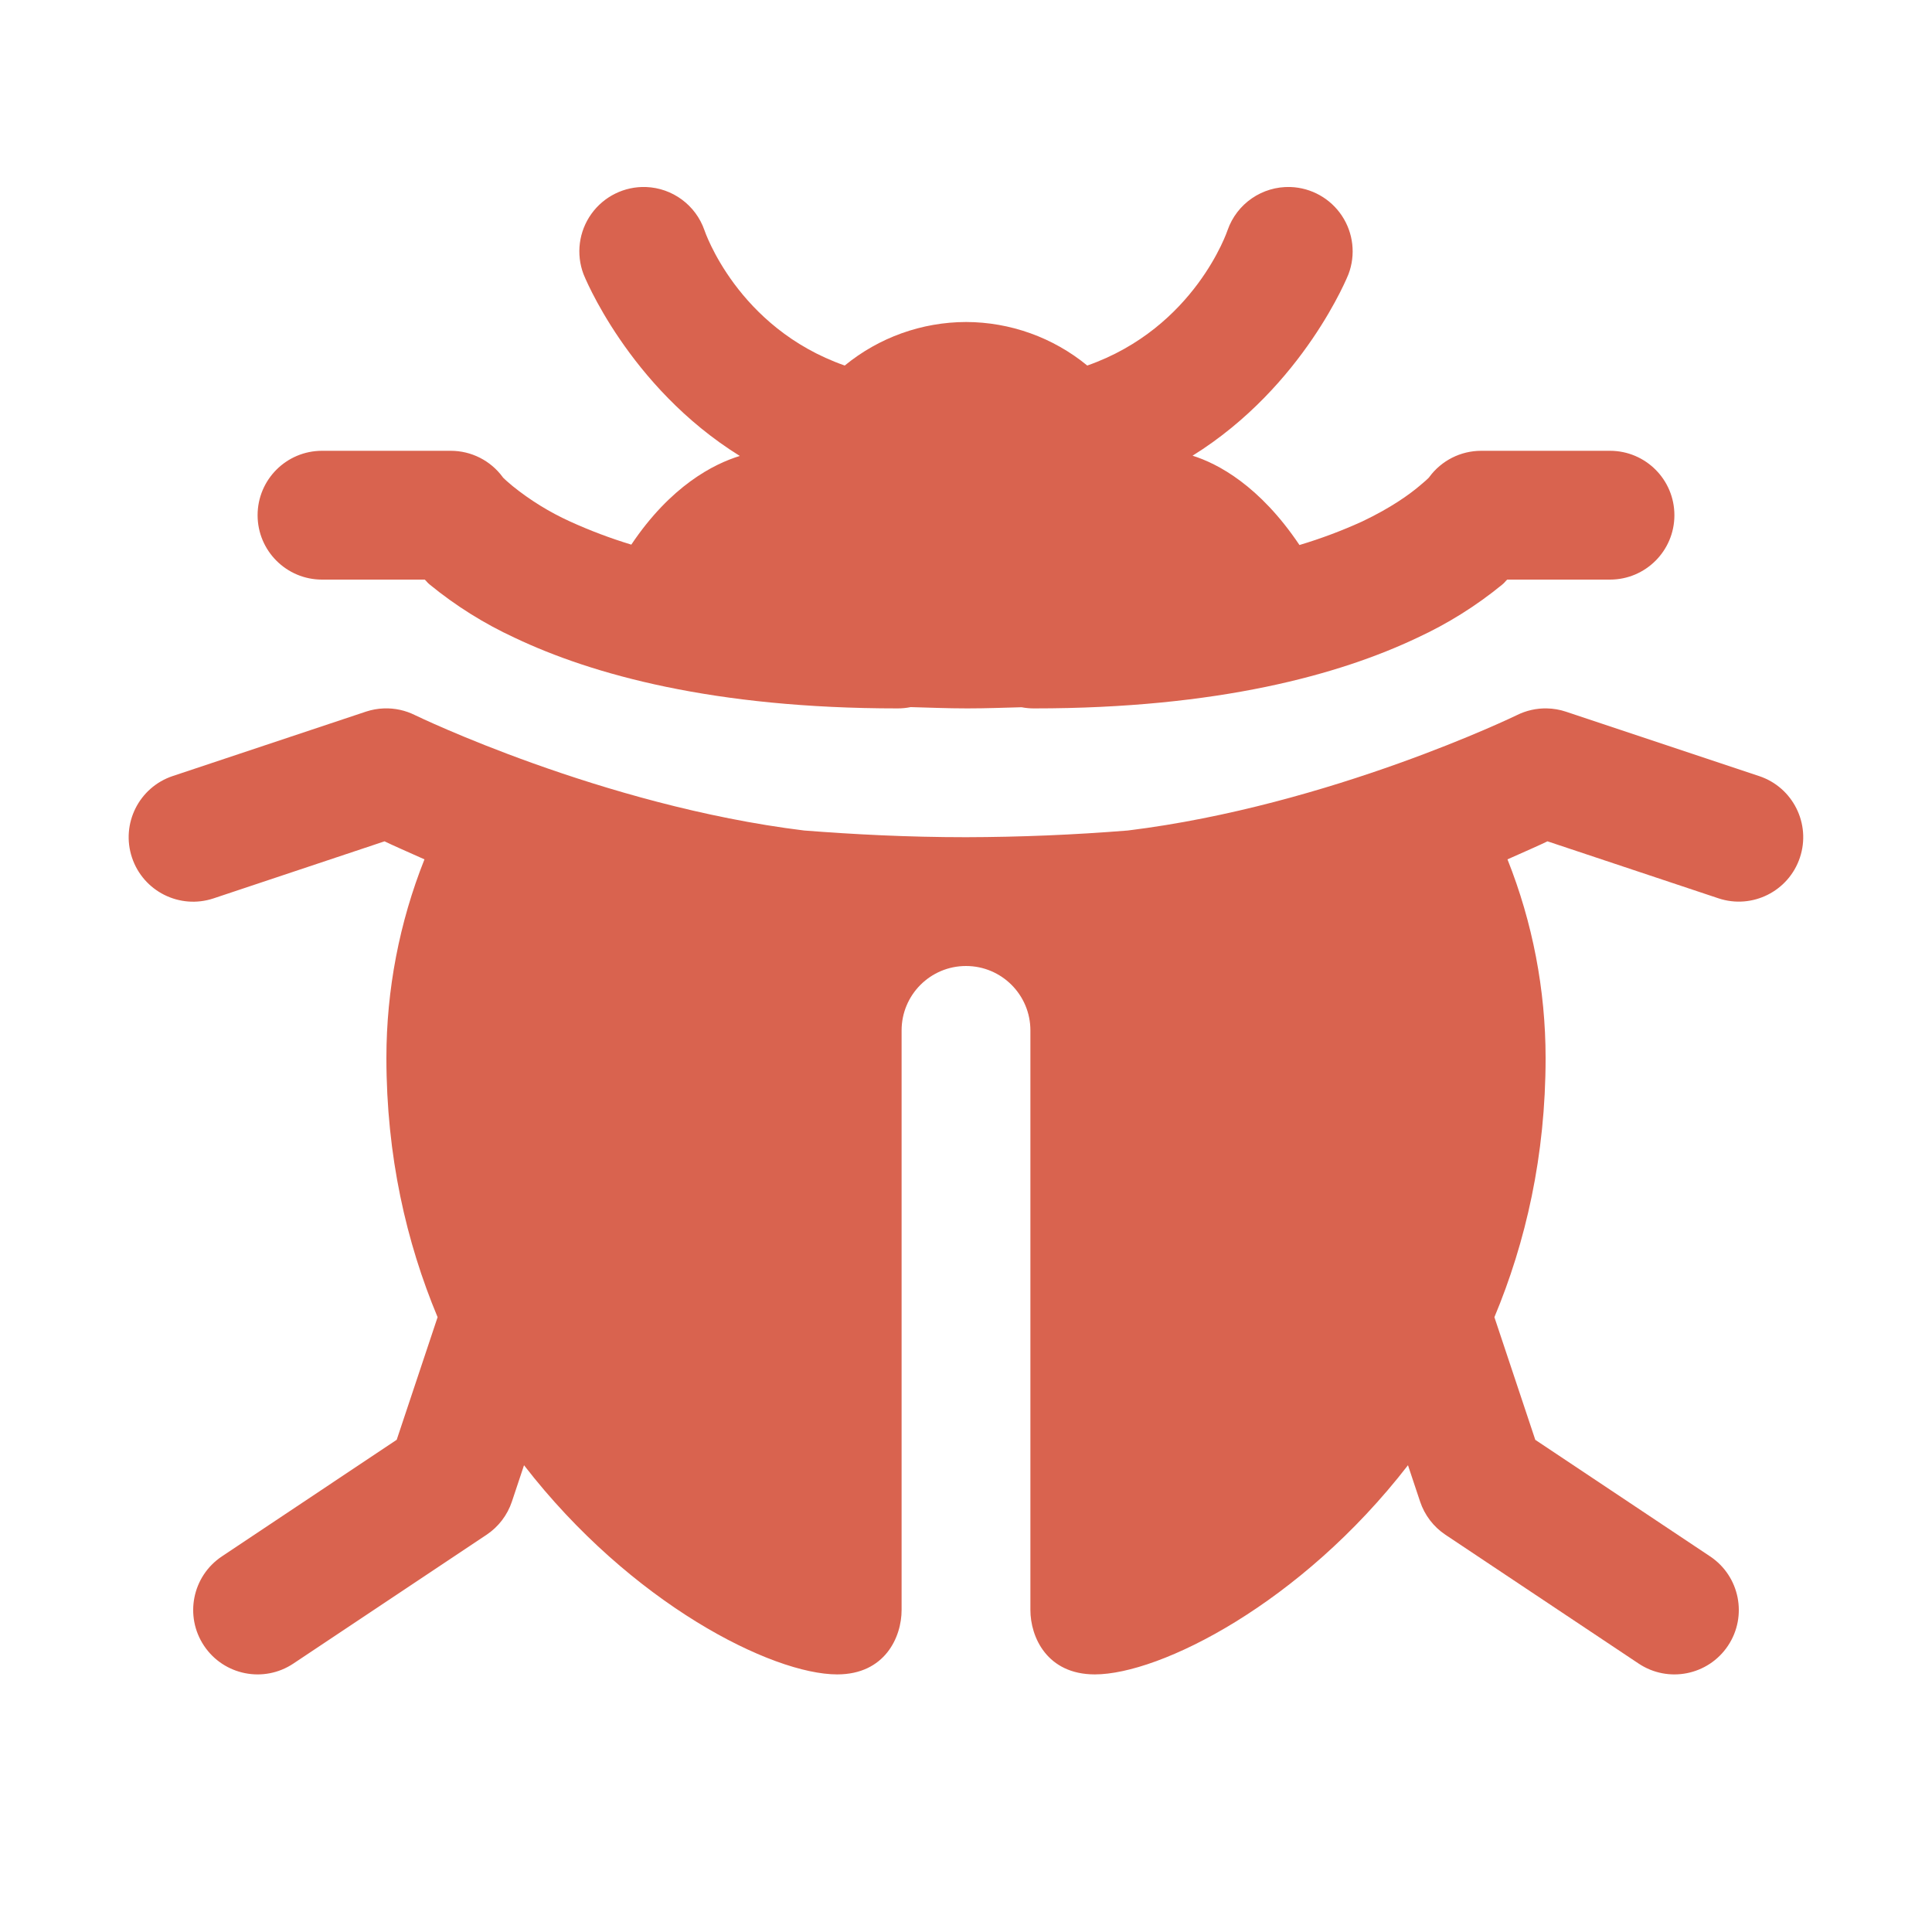
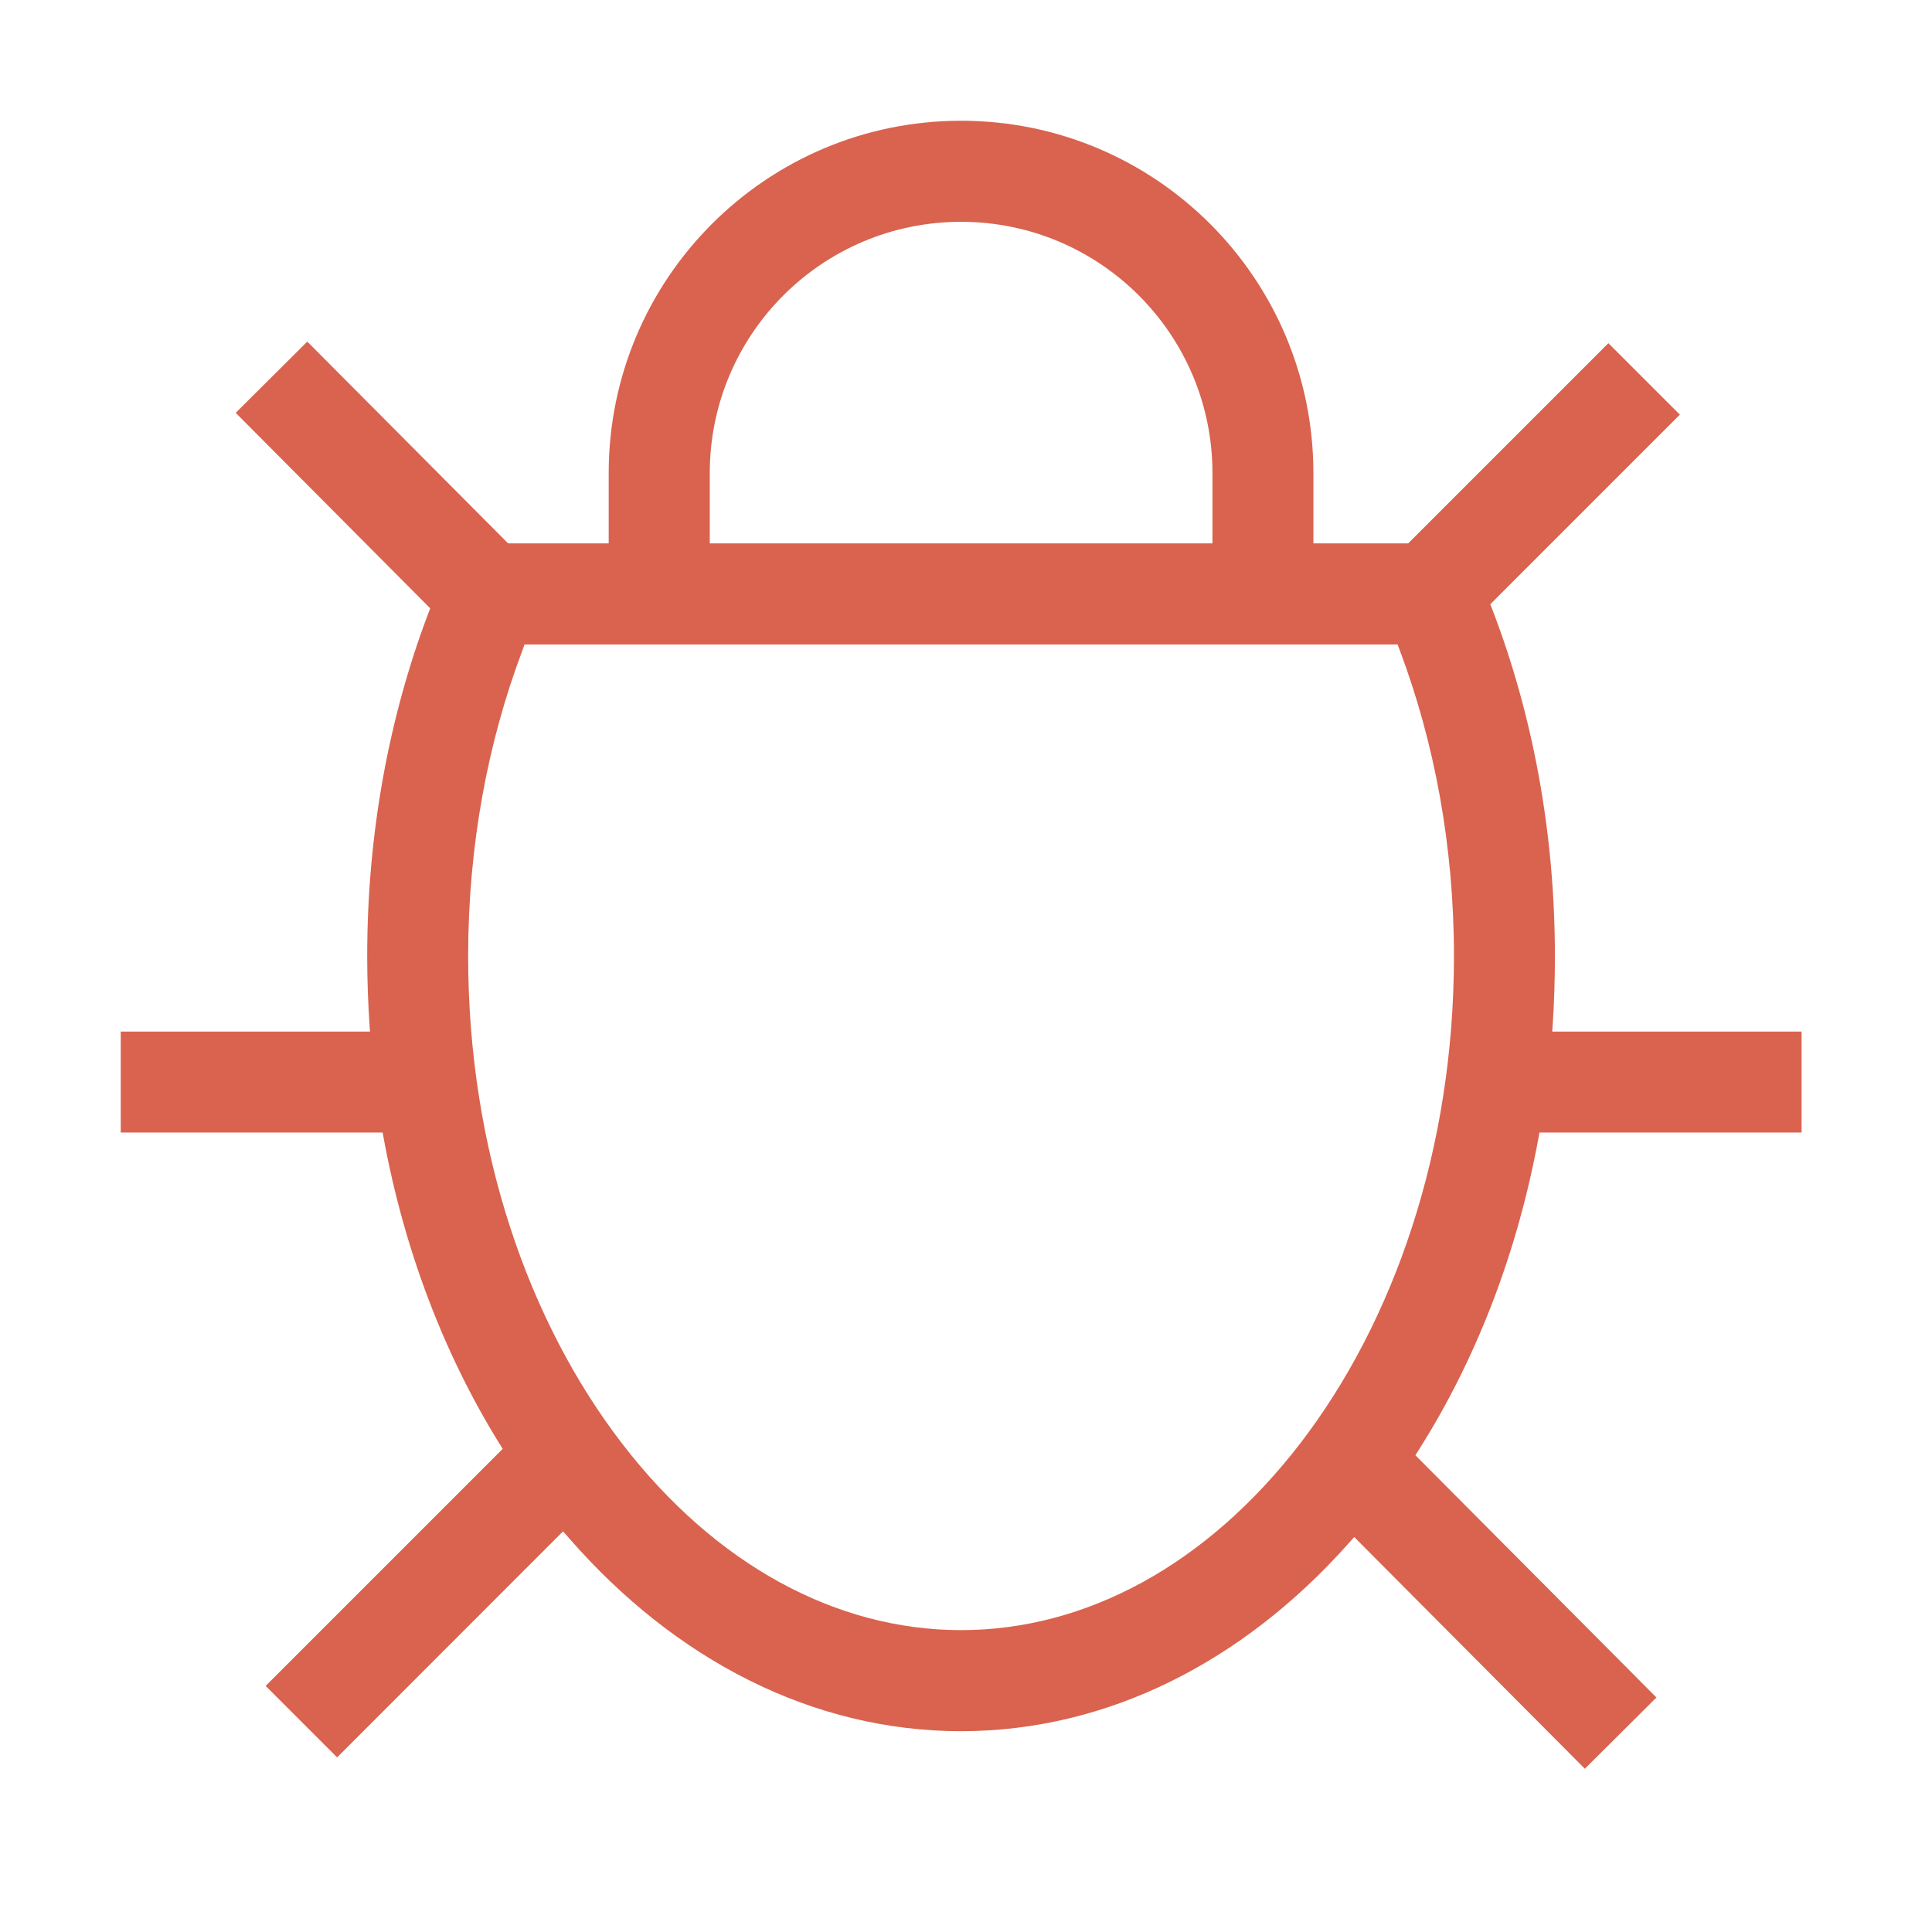
- <svg xmlns="http://www.w3.org/2000/svg" height="16px" width="16px" viewBox="0 0 30 30">
-   <path fill="#D9634F" d="M10.031 2.904a1 1 0 0 0-.97 1.354S9.749 6 11.488 7.08c-.407.124-1.074.465-1.685 1.377a7.653 7.653 0 0 1-.953-.36 4.157 4.157 0 0 1-.891-.55c-.16-.134-.154-.14-.154-.14A1 1 0 0 0 7 7H5a1 1 0 1 0 0 2h1.596c.04.038.031.039.078.078a6.16 6.16 0 0 0 1.316.824C9.193 10.474 11.083 11 13.936 11a1 1 0 0 0 .205-.02c.29.007.556.02.877.02.309 0 .565-.011.845-.018a1 1 0 0 0 .201.018c2.853 0 4.743-.526 5.946-1.098a6.16 6.16 0 0 0 1.316-.824c.047-.039.037-.04.078-.078H25a1 1 0 1 0 0-2h-2a1 1 0 0 0-.805.406s.006.007-.154.14c-.16.135-.44.338-.89.552a7.634 7.634 0 0 1-.973.365c-.62-.924-1.27-1.265-1.66-1.387 1.734-1.08 2.421-2.818 2.421-2.818a1 1 0 0 0-.9-1.354 1 1 0 0 0-.978.672s-.504 1.513-2.178 2.1A2.977 2.977 0 0 0 15 5a2.98 2.98 0 0 0-1.883.676c-1.674-.587-2.178-2.1-2.178-2.1a1 1 0 0 0-.908-.672zM5.963 11a1 1 0 0 0-.28.05l-3 1a1 1 0 0 0 .633 1.9l2.655-.886c.096.048.378.172.62.28A8.341 8.341 0 0 0 6 16.426c0 1.523.309 2.864.795 4.027l-.635 1.904-2.715 1.811a1 1 0 1 0 1.11 1.664l3-2a1 1 0 0 0 .394-.516l.188-.564C9.8 24.902 11.988 26 13 26c.742 0 1-.58 1-1v-9a1 1 0 1 1 2 0v9c0 .42.258 1 1 1 1.012 0 3.2-1.098 4.863-3.248l.188.564a1 1 0 0 0 .394.516l3 2a1 1 0 1 0 1.11-1.664l-2.715-1.81-.635-1.905c.486-1.163.795-2.504.795-4.027a8.341 8.341 0 0 0-.592-3.082c.243-.108.525-.232.621-.28l2.655.885a1 1 0 1 0 .632-1.898l-3-1a1 1 0 0 0-.295-.051 1 1 0 0 0-.468.105s-2.892 1.404-6.04 1.791A32.19 32.19 0 0 1 15 13c-.915 0-1.74-.044-2.514-.104-3.147-.387-6.039-1.79-6.039-1.79A1 1 0 0 0 5.963 11z" />
+ <svg xmlns="http://www.w3.org/2000/svg" fill="#d9634f" viewBox="0 0 16 16">
+   <path fill-rule="evenodd" clip-rule="evenodd" d="M10.877 4.5V3.918C10.877 2.307 9.571 1 7.959 1C6.347 1 5.041 2.307 5.041 3.918V4.5H4.208L2.545 2.829L1.952 3.419L3.563 5.038L3.544 5.087C3.222 5.941 3.041 6.902 3.041 7.918C3.041 8.114 3.048 8.308 3.061 8.499L3.064 8.543H1V9.379H3.169L3.175 9.413C3.347 10.354 3.679 11.215 4.129 11.944L4.163 11.999L2.2 13.962L2.792 14.554L4.663 12.682L4.721 12.748C5.589 13.74 6.723 14.337 7.959 14.337C9.177 14.337 10.295 13.758 11.158 12.793L11.215 12.729L13.125 14.648L13.718 14.058L11.722 12.052L11.757 11.996C12.224 11.256 12.567 10.377 12.743 9.413L12.749 9.379H14.92V8.543H12.855L12.858 8.499C12.871 8.308 12.877 8.114 12.877 7.918C12.877 6.888 12.691 5.915 12.361 5.053L12.342 5.004L13.912 3.434L13.32 2.842L11.662 4.5H10.877ZM5.878 4.5V3.918C5.878 2.769 6.809 1.837 7.959 1.837C9.109 1.837 10.041 2.769 10.041 3.918V4.5H5.878ZM11.574 5.337L11.594 5.39C11.877 6.143 12.041 7 12.041 7.918C12.041 9.528 11.538 10.952 10.767 11.955C9.996 12.956 8.996 13.5 7.959 13.5C6.923 13.5 5.922 12.956 5.152 11.955C4.38 10.952 3.877 9.528 3.877 7.918C3.877 7 4.041 6.143 4.325 5.39L4.344 5.337H11.574Z" />
</svg>
